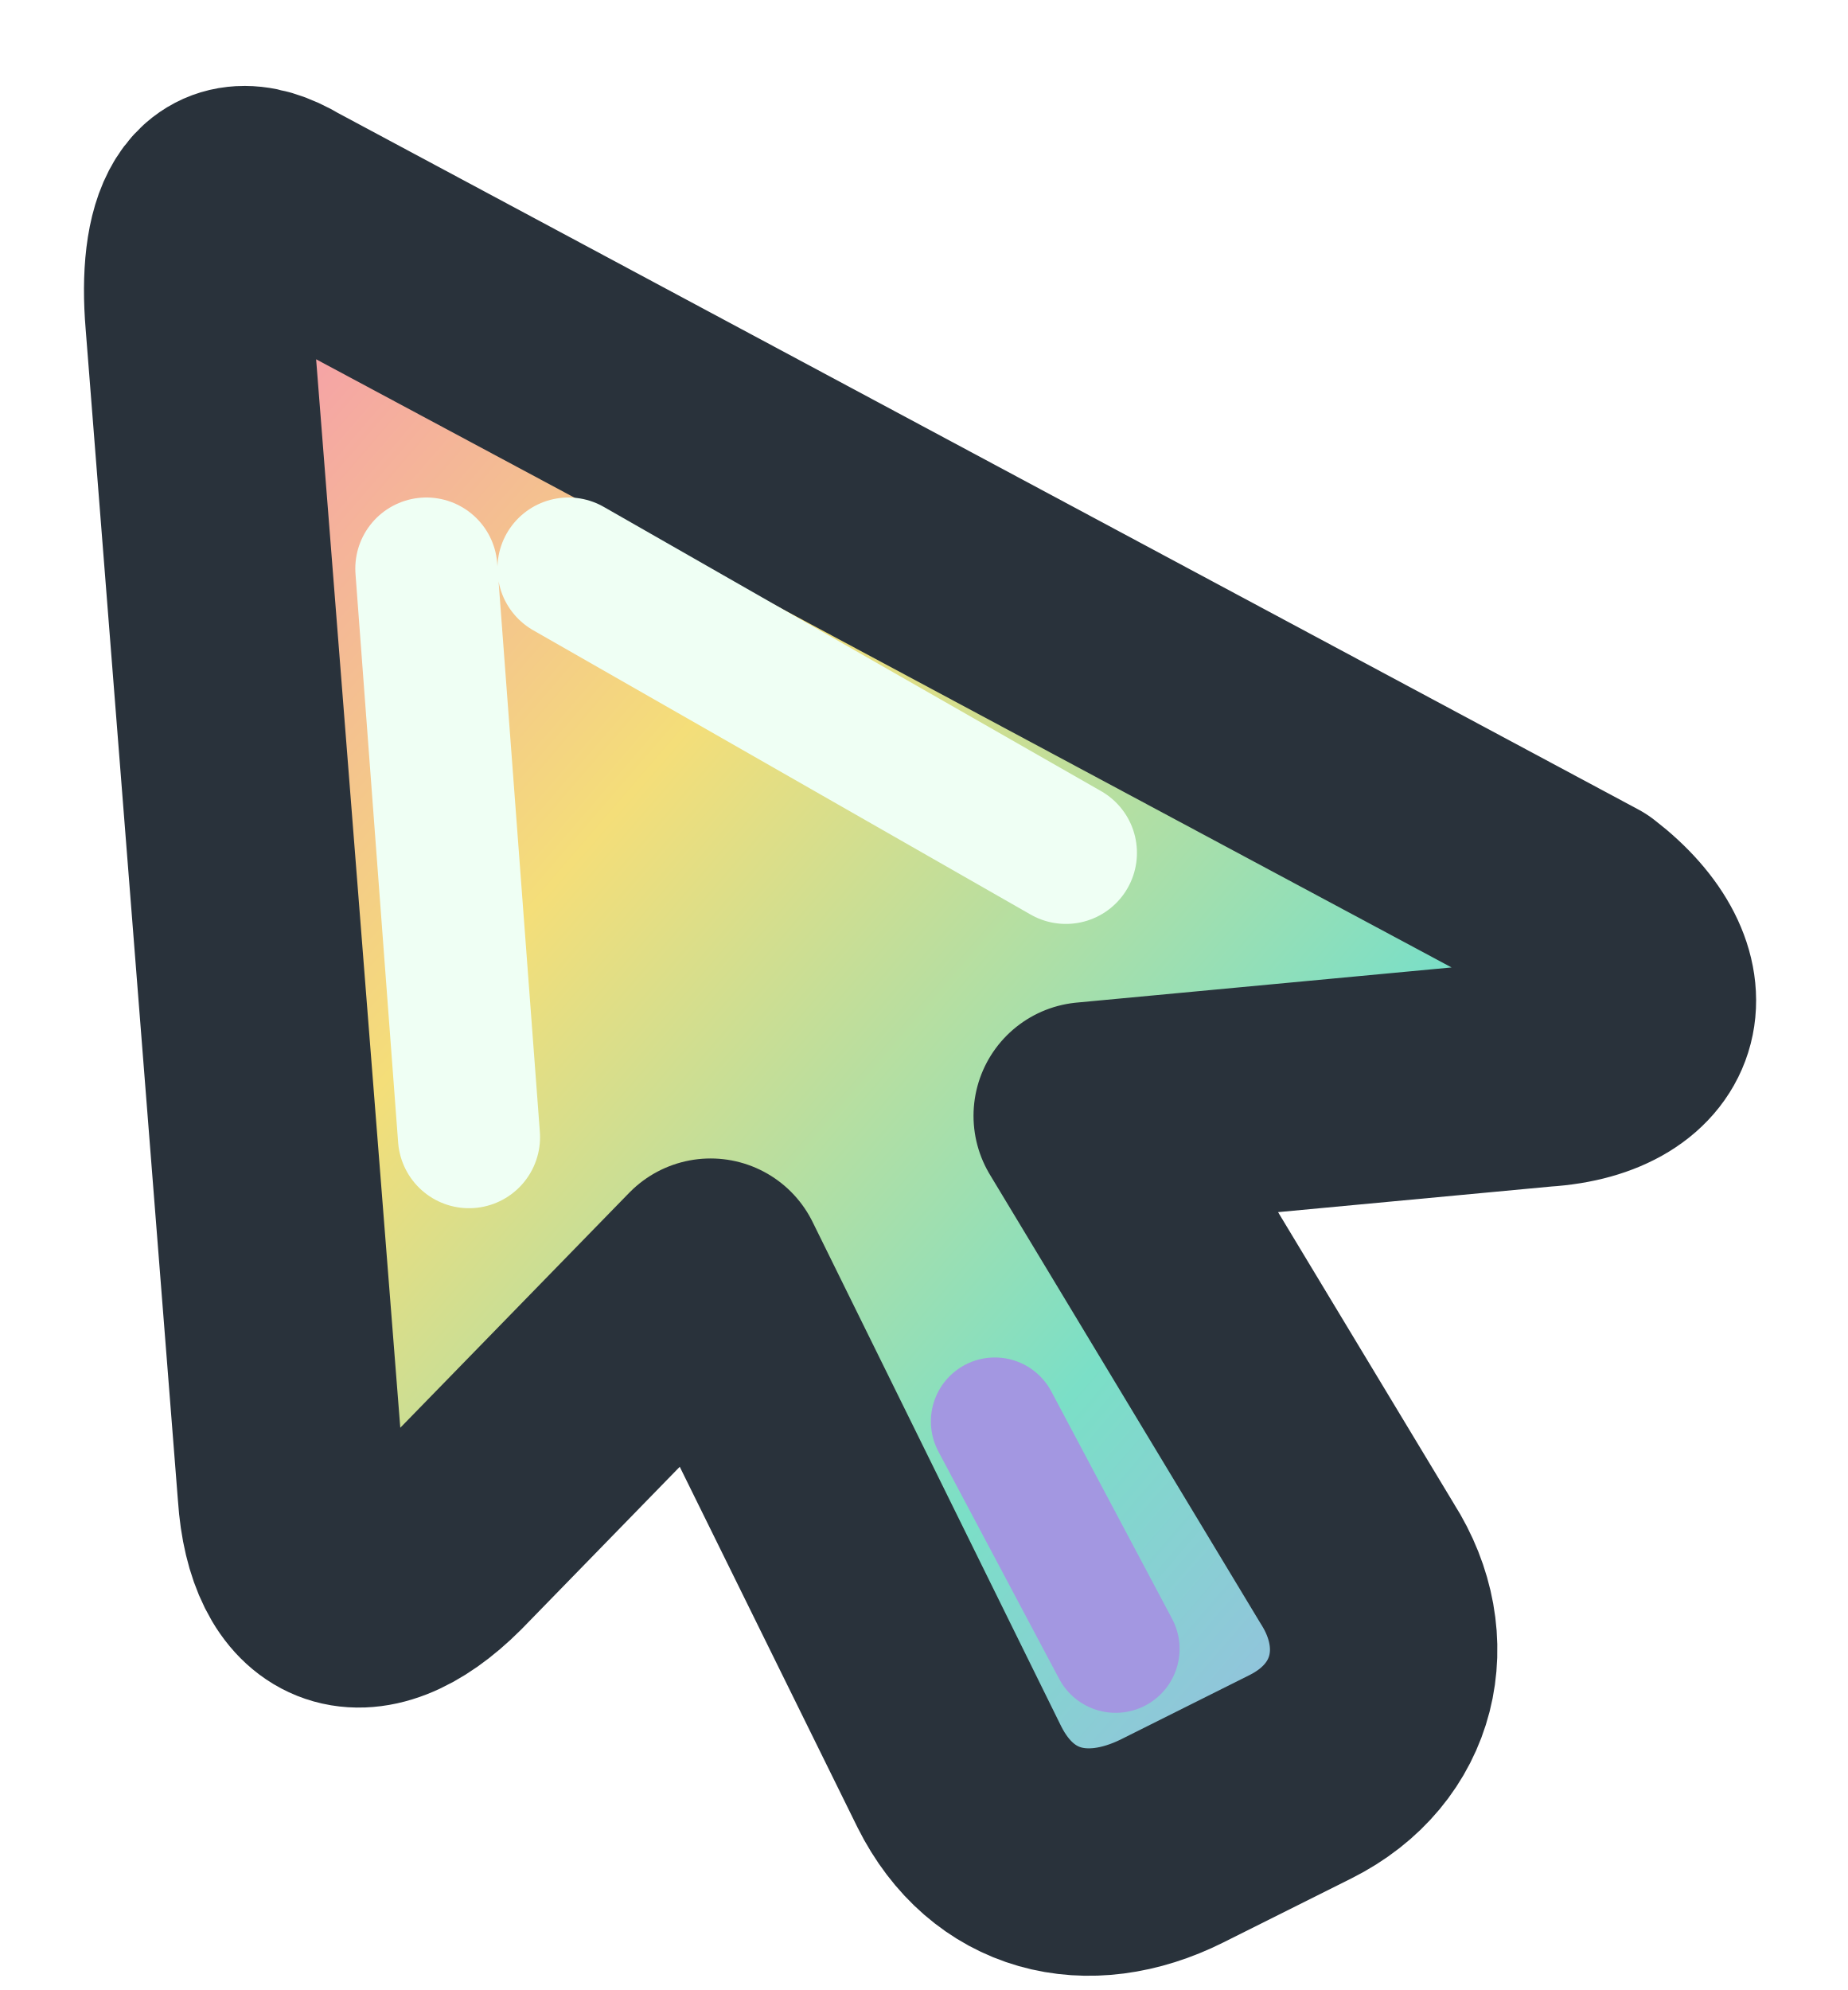
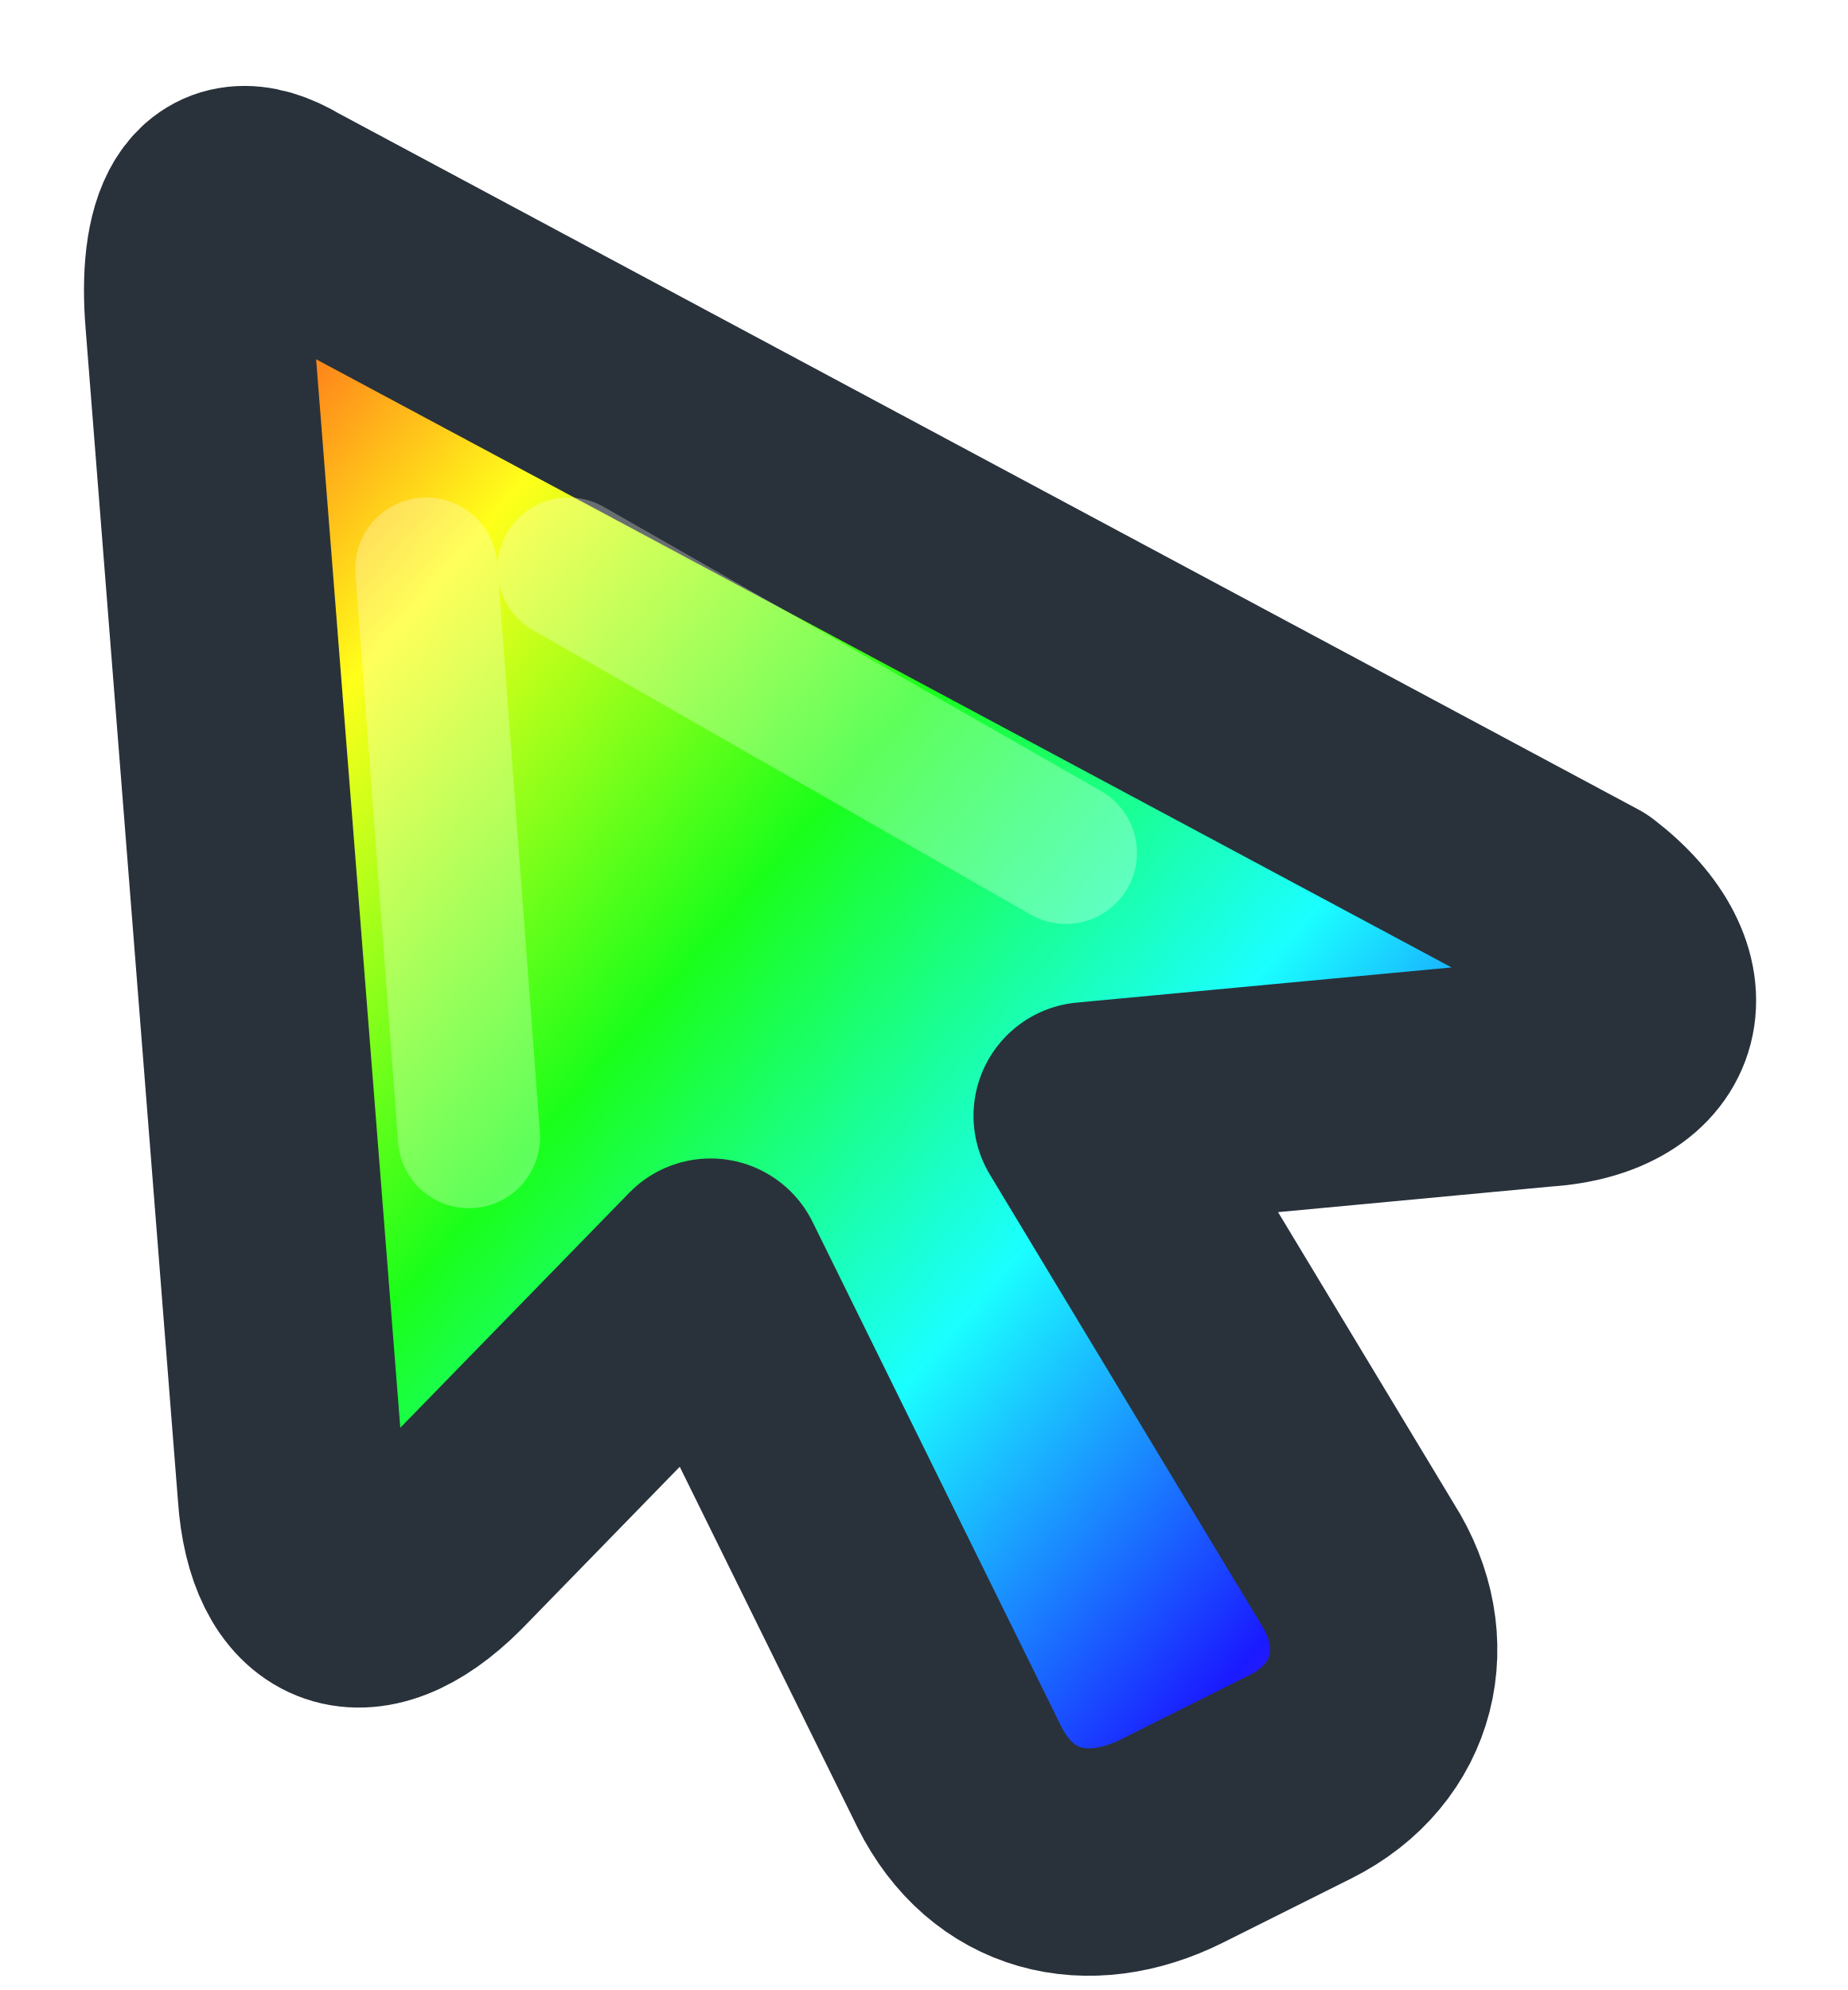
<svg xmlns="http://www.w3.org/2000/svg" width="26" height="28" viewBox="0 0 26 28">
  <defs>
    <linearGradient id="rainbow" x1="0" y1="0" x2="1" y2="1">
-       <stop stop-color="#f58db7" />
-       <stop offset=".33" stop-color="#f4de79" />
-       <stop offset=".66" stop-color="#7bdfc7" />
-       <stop offset="1" stop-color="#ada3f5" />
+       <stop stop-color="#ff1a1a" />
+       <stop offset=".2" stop-color="#ffff1a" />
+       <stop offset=".4" stop-color="#1aff1a" />
+       <stop offset=".6" stop-color="#1affff" />
+       <stop offset=".8" stop-color="#1a1aff" />
+       <stop offset="1" stop-color="#ff1aff" />
    </linearGradient>
  </defs>
  <path d="M4 3C3 2.4 2.7 3.3 2.8 4.5L4.1 21C4.2 22.5 5.1 22.9 6.2 21.8L10 17.9L13.5 25C14.1 26.2 15.3 26.5 16.5 25.9L18.3 25C19.5 24.4 19.8 23.1 19.1 22L15.3 15.7L21.7 15.1C23.3 15 23.6 13.8 22.3 12.8Z" fill="url(#rainbow)" stroke="#29323b" stroke-width="3.2" stroke-linejoin="round" />
-   <path d="m6 8 .6 8M8 8l7 4" fill="none" stroke="#effff4" stroke-width="2" stroke-linecap="round" />
-   <path d="m14 20 1.7 3.2" stroke="#a397e1" stroke-width="1.8" stroke-linecap="round" />
+   <path d="m6 8 .6 8M8 8l7 4" fill="none" stroke="#fffdf0" stroke-opacity=".3" stroke-width="2" stroke-linecap="round" />
</svg>
